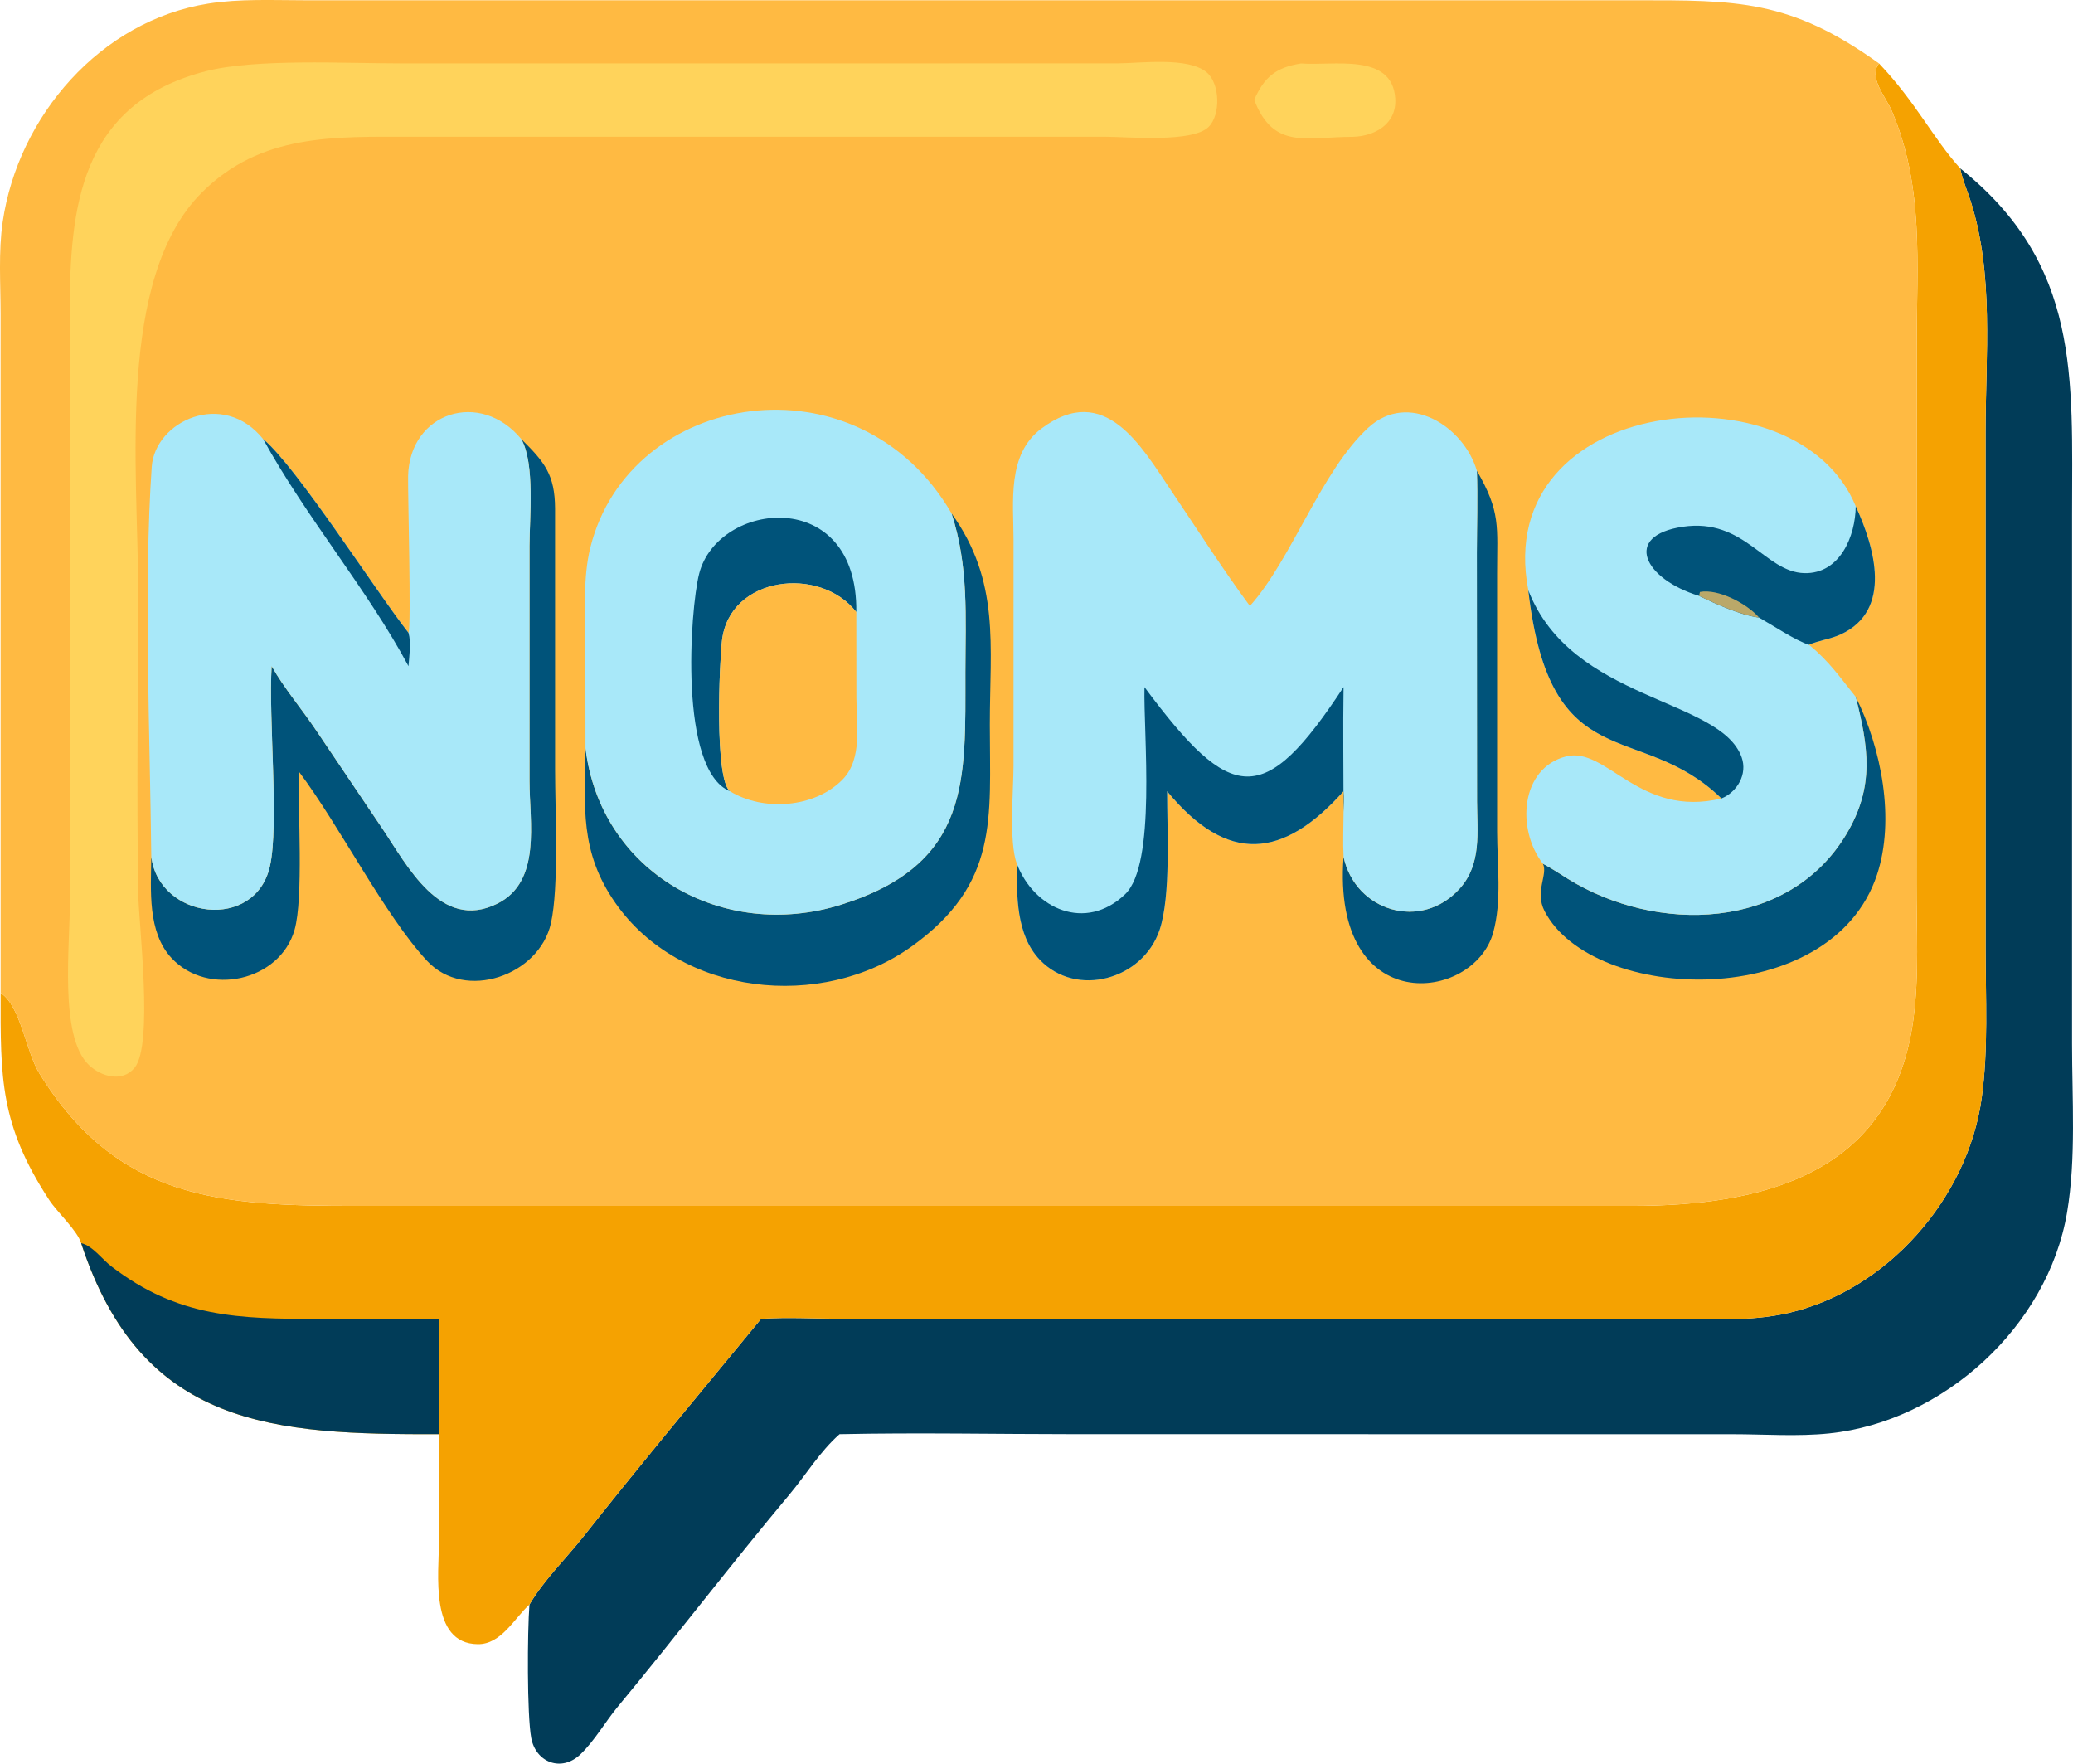
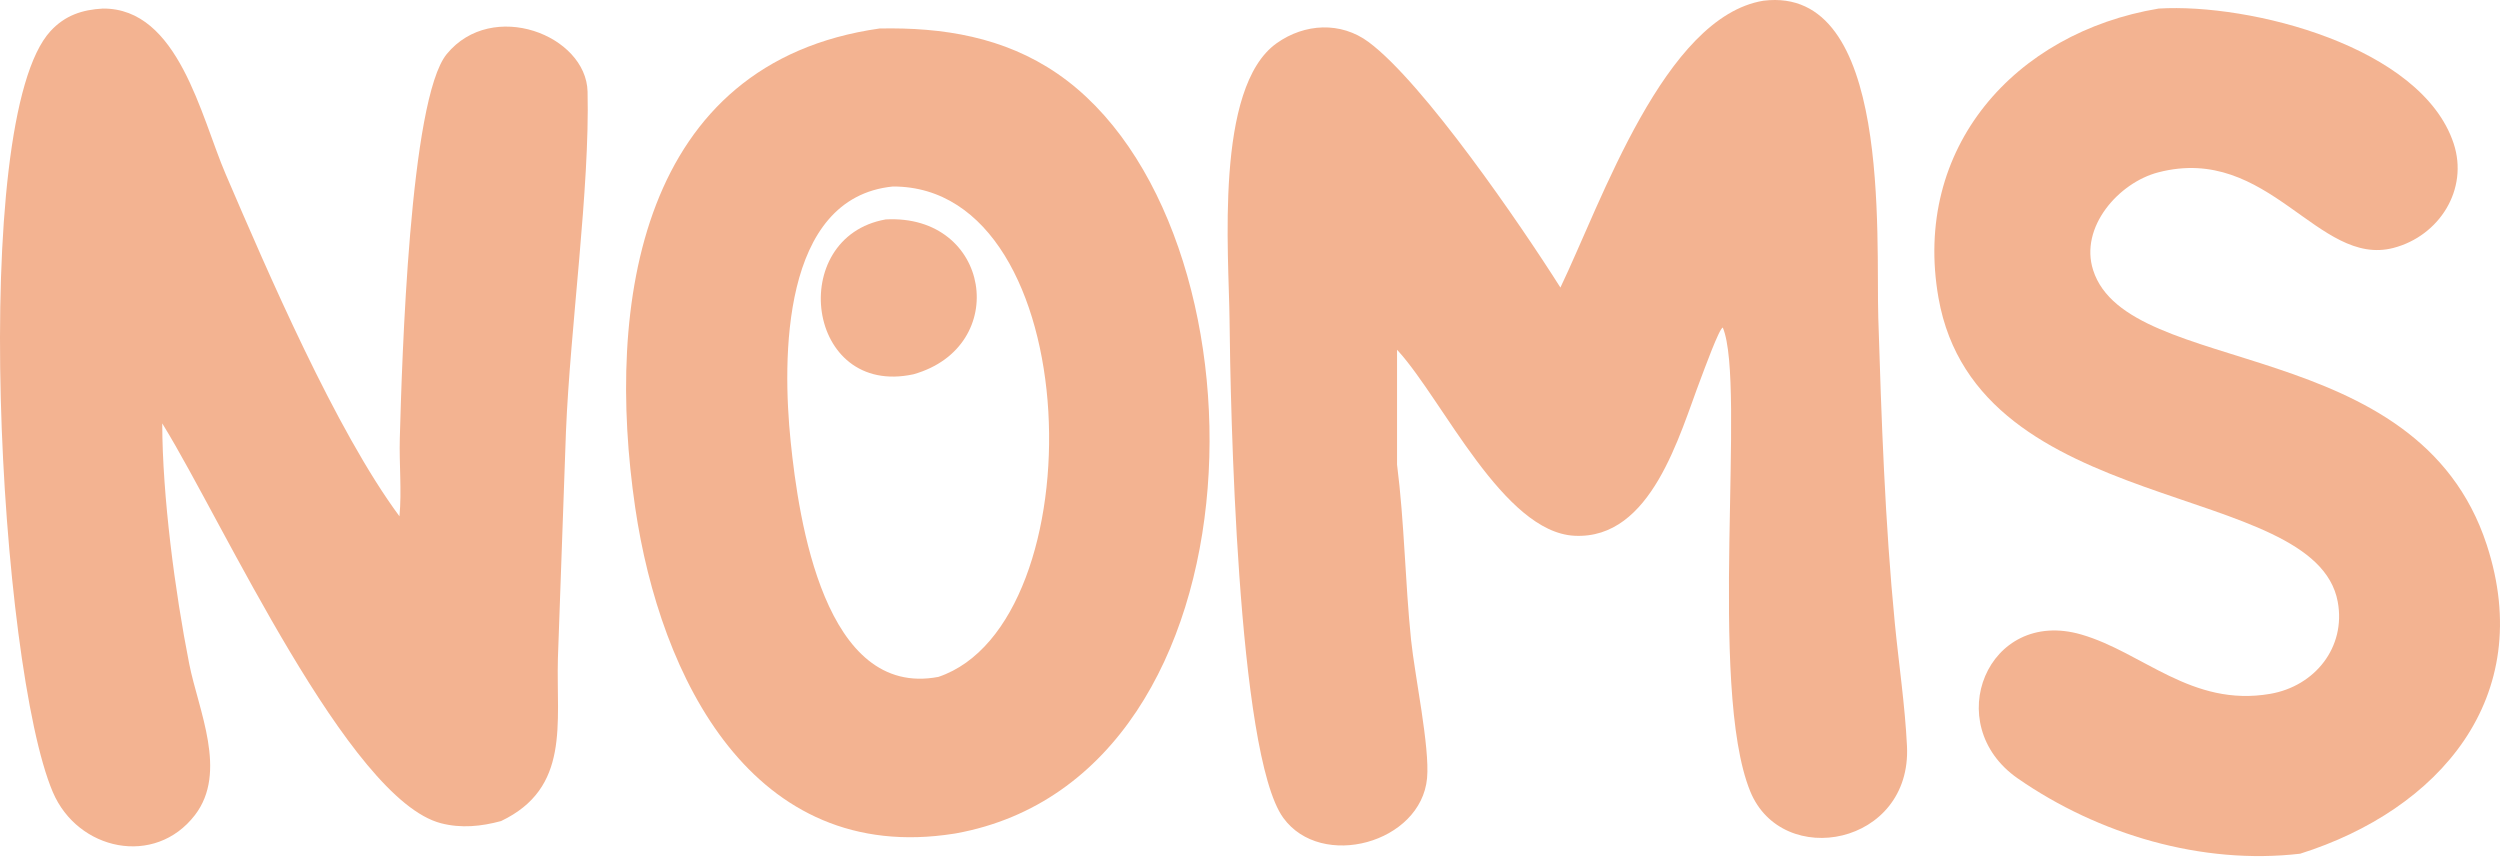
- <svg xmlns="http://www.w3.org/2000/svg" viewBox="199.86 279.63 952.09 809.87">
-   <path fill="#013C58" transform="scale(2.63329 2.63329)" d="M208.642 336.176C213.37 335.859 218.287 336.167 223.04 336.169L366.808 336.194C373.71 336.201 381.016 336.716 387.783 335.165C405.048 331.21 419.119 315.156 421.532 297.668C422.711 289.124 422.217 280.216 422.211 271.604L422.204 181.592C422.206 168.281 423.723 153.967 419.555 141.111C419.012 139.439 418.286 137.749 417.894 136.038L417.787 135.549C438.818 152.345 437.295 172.015 437.295 195.831L437.29 288.178C437.289 297.793 438.024 308.136 436.421 317.625C433.064 337.507 414.853 354.079 394.971 356.15C389.434 356.727 383.626 356.296 378.053 356.292L263.417 356.285C249.741 356.284 235.999 355.997 222.33 356.288C218.903 359.3 216.513 363.315 213.604 366.791C203.408 378.97 193.771 391.591 183.644 403.816C181.445 406.47 179.609 409.742 177.139 412.11C173.808 415.303 169.343 413.506 168.554 409.271C167.805 405.25 167.868 390.681 168.245 386C170.759 381.72 174.604 378.001 177.689 374.099C187.81 361.298 198.272 348.776 208.642 336.176Z" />
-   <path fill="#F5A201" transform="scale(2.63329 2.63329)" d="M403.621 117.254C410.058 124.008 413.067 130.341 417.787 135.549L417.894 136.038C418.286 137.749 419.012 139.439 419.555 141.111C423.723 153.967 422.206 168.281 422.204 181.592L422.211 271.604C422.217 280.216 422.711 289.124 421.532 297.668C419.119 315.156 405.048 331.21 387.783 335.165C381.016 336.716 373.71 336.201 366.808 336.194L223.04 336.169C218.287 336.167 213.37 335.859 208.642 336.176C198.272 348.776 187.81 361.298 177.689 374.099C174.604 378.001 170.759 381.72 168.245 386C165.567 388.428 163.322 392.949 159.236 392.909C150.728 392.824 152.463 380.453 152.461 374.905L152.471 356.288C123.766 356.338 100.609 355.291 90.05 322.971C89.354 320.742 85.882 317.594 84.478 315.448C75.888 302.308 75.975 294.204 76.009 279.342C79.51 281.614 80.421 289.574 82.751 293.349C96.436 315.516 114.423 316.498 138.353 316.477L360.571 316.476C382.94 316.46 405.841 311.25 409.586 284.156C410.678 276.26 410.134 268.143 410.16 260.189L410.203 166.327C410.187 152.168 411.523 138.779 405.82 125.459C404.817 123.116 401.715 119.677 403.621 117.254Z" />
-   <path fill="#013C58" transform="scale(2.63329 2.63329)" d="M90.05 322.971C92.057 323.448 93.693 325.774 95.291 327.004C106.939 335.974 117.557 336.189 131.489 336.189L152.471 336.176L152.471 356.288C123.766 356.338 100.609 355.291 90.05 322.971Z" />
-   <path fill="#FFBA42" transform="scale(2.63329 2.63329)" d="M76.009 279.342L76.001 160.921C75.995 155.67 75.607 150.065 76.369 144.863C79.067 126.455 93.39 109.818 112.197 106.823C117.682 105.95 123.354 106.232 128.892 106.235L360.893 106.236C378.797 106.234 388.057 106.06 403.621 117.254C401.715 119.677 404.817 123.116 405.82 125.459C411.523 138.779 410.187 152.168 410.203 166.327L410.16 260.189C410.134 268.143 410.678 276.26 409.586 284.156C405.841 311.25 382.94 316.46 360.571 316.476L138.353 316.477C114.423 316.498 96.436 315.516 82.751 293.349C80.421 289.574 79.51 281.614 76.009 279.342Z" />
-   <path fill="#FFD35B" transform="scale(2.63329 2.63329)" d="M302.832 117.254C308.256 117.729 318.733 115.277 319.249 123.364C319.532 127.803 315.706 129.953 311.839 130.049C303.704 130.067 298.004 132.357 294.646 123.599C296.383 119.671 298.382 117.95 302.832 117.254Z" />
-   <path fill="#00537A" transform="scale(2.63329 2.63329)" d="M333.487 188.29C337.678 195.503 337.012 197.996 337.014 206.172L337.015 251.194C337.018 256.897 337.877 263.3 336.317 268.868C332.927 280.961 308.136 283.952 310.231 255.619C312.282 265.108 323.793 268.627 330.521 261.111C334.354 256.829 333.527 251.23 333.513 245.942L333.483 202.552C333.492 197.799 333.656 193.04 333.487 188.29Z" />
-   <path fill="#00537A" transform="scale(2.63329 2.63329)" d="M399.56 227.712C404.034 236.648 406.474 249.081 403.265 258.748C395.29 282.772 353.626 281.187 345.291 265.074C343.525 261.66 345.927 258.677 345.005 256.814C346.521 257.606 347.931 258.566 349.383 259.465C364.813 269.019 387.755 268.579 397.9 251.703C402.933 243.331 401.75 236.4 399.56 227.712Z" />
-   <path fill="#00537A" transform="scale(2.63329 2.63329)" d="M241.858 195.713C250.395 207.599 248.531 218.71 248.535 232.612C248.539 248.961 250.163 260.29 234.882 271.245C219.181 282.501 194.577 279.889 183.231 263.655C176.998 254.737 177.865 246.929 178.013 236.65C180.627 258.342 201.994 270.42 222.614 263.948C245.366 256.806 244.249 242.048 244.275 223.421C244.288 213.771 244.89 205.018 241.858 195.713Z" />
-   <path fill="#00537A" transform="scale(2.63329 2.63329)" d="M166.818 182.76C170.916 186.795 172.673 188.996 172.709 194.857L172.712 240.411C172.713 247.542 173.407 260.86 171.988 267.193C169.945 276.313 157.018 280.853 150.403 273.772C143.004 265.853 135.127 250.166 127.99 240.691C127.859 247.39 128.846 262.773 127.277 268.322C124.74 277.289 112.151 280.078 105.808 273.254C101.583 268.709 102.22 261.386 102.285 255.619C103.701 266.531 120.401 268.603 122.969 257.283C124.62 250.01 122.703 231.296 123.279 222.362C125.465 226.252 128.61 229.914 131.103 233.652L142.466 250.51C146.925 257.099 152.74 268.668 162.628 263.78C170.405 259.935 168.246 249.51 168.251 242.406L168.25 201.414C168.248 196.61 169.243 187.035 166.818 182.76Z" />
-   <path fill="#A8E8F9" transform="scale(2.63329 2.63329)" d="M342.454 209.122C335.904 175.014 389.334 169.485 399.56 194.474C402.84 201.577 406.077 212.614 396.937 216.822C395.155 217.643 393.16 217.853 391.401 218.622C394.974 221.557 396.719 224.185 399.56 227.712C401.75 236.4 402.933 243.331 397.9 251.703C387.755 268.579 364.813 269.019 349.383 259.465C347.931 258.566 346.521 257.606 345.005 256.814C340.342 250.8 341.072 240.138 349.041 238.097C356.099 236.29 361.798 248.892 376.144 245.431C361.827 231.477 346.286 242.375 342.454 209.122Z" />
-   <path fill="#00537A" transform="scale(2.63329 2.63329)" d="M342.454 209.122C349.978 228.528 375.971 227.87 379.667 238.261C380.71 241.194 378.905 244.292 376.144 245.431C361.827 231.477 346.286 242.375 342.454 209.122Z" />
-   <path fill="#00537A" transform="scale(2.63329 2.63329)" d="M399.56 194.474C402.84 201.577 406.077 212.614 396.937 216.822C395.155 217.643 393.16 217.853 391.401 218.622C389.276 218.022 384.831 215.082 382.716 213.893C379.396 213.441 375.239 211.548 372.224 210.096C362.649 207.176 358.869 199.62 369.376 198.051C380.172 196.438 383.693 205.972 390.605 206.138C396.809 206.287 399.514 199.706 399.56 194.474Z" />
-   <path fill="#BAA869" transform="scale(2.63329 2.63329)" d="M372.224 210.096L372.391 209.415C375.546 208.813 380.572 211.424 382.716 213.893C379.396 213.441 375.239 211.548 372.224 210.096Z" />
-   <path fill="#A8E8F9" transform="scale(2.63329 2.63329)" d="M147.144 216.549C147.66 215.606 147.005 191.888 147.077 189.164C147.368 178.042 159.697 174.117 166.818 182.76C169.243 187.035 168.248 196.61 168.25 201.414L168.251 242.406C168.246 249.51 170.405 259.935 162.628 263.78C152.74 268.668 146.925 257.099 142.466 250.51L131.103 233.652C128.61 229.914 125.465 226.252 123.279 222.362C122.703 231.296 124.62 250.01 122.969 257.283C120.401 268.603 103.701 266.531 102.285 255.619C102.064 234.757 100.938 208.165 102.36 187.606C102.914 179.598 114.852 174.083 121.793 182.76C127.57 187.501 141.545 209.459 147.144 216.549Z" />
-   <path fill="#00537A" transform="scale(2.63329 2.63329)" d="M121.793 182.76C127.57 187.501 141.545 209.459 147.144 216.549C147.645 218.308 147.266 220.54 147.144 222.362C140.006 209.017 129.328 196.459 121.793 182.76Z" />
-   <path fill="#FFD35B" transform="scale(2.63329 2.63329)" d="M190.776 117.254L270.849 117.239C274.767 117.226 283.134 116.064 286.373 118.816C288.677 120.773 288.828 126.184 286.712 128.307C283.913 131.115 272.656 130.051 268.642 130.033L147.699 130.038C134.239 130.035 121.41 129.438 111.068 139.796C96.137 154.748 99.979 188.241 99.992 209.122C99.965 226.516 99.736 244.347 99.99 261.679C100.073 267.285 102.693 288.336 99.376 292.39C97.241 294.998 93.535 293.953 91.391 291.903C86.169 286.913 88.127 271.045 88.089 263.028L88.062 160.886C88.047 142.529 89.746 124.269 111.838 118.599C120.476 116.382 136.225 117.246 145.651 117.245L190.776 117.254Z" />
-   <path fill="#A8E8F9" transform="scale(2.63329 2.63329)" d="M178.013 236.65L177.998 218.286C177.995 212.851 177.542 206.958 178.865 201.653C185.698 174.249 225.611 167.711 241.858 195.713C244.89 205.018 244.288 213.771 244.275 223.421C244.249 242.048 245.366 256.806 222.614 263.948C201.994 270.42 180.627 258.342 178.013 236.65Z" />
-   <path fill="#00537A" transform="scale(2.63329 2.63329)" d="M203.198 244.165C194.26 240.46 196.25 212.511 197.833 206.261C201.065 193.506 225.53 190.793 225.249 212.919C218.957 204.805 203.136 206.597 201.822 217.89C201.365 221.813 200.499 241.941 203.198 244.165Z" />
-   <path fill="#FFBA42" transform="scale(2.63329 2.63329)" d="M203.198 244.165C200.499 241.941 201.365 221.813 201.822 217.89C203.136 206.597 218.957 204.805 225.249 212.919L225.265 227.876C225.266 232.481 226.39 238.538 222.827 242.154C217.968 247.085 209.032 247.728 203.198 244.165Z" />
-   <path fill="#A8E8F9" transform="scale(2.63329 2.63329)" d="M293.892 211.862C301.195 203.719 306.293 188.368 314.535 180.783C321.527 174.349 331.217 180.541 333.487 188.29C333.656 193.04 333.492 197.799 333.483 202.552L333.513 245.942C333.527 251.23 334.354 256.829 330.521 261.111C323.793 268.627 312.282 265.108 310.231 255.619C310.097 253.033 310.222 250.367 310.231 247.774C310.253 246.579 310.33 245.357 310.231 244.165C299.731 255.906 290.035 257.008 279.456 244.165C279.45 250.816 280.137 262.411 278.143 268.362C275.251 276.993 263.622 280.297 257.214 273.523C253.106 269.18 253.237 262.37 253.248 256.814C251.833 253.042 252.671 243.879 252.669 239.689L252.671 200.371C252.675 193.71 251.49 185.454 257.514 180.939C268.621 172.614 275.018 184.119 280.194 191.787C284.703 198.467 289.106 205.384 293.892 211.862Z" />
-   <path fill="#00537A" transform="scale(2.63329 2.63329)" d="M275.509 226.012C290.672 246.41 296.324 247.183 310.231 226.012C310.12 233.259 310.228 240.526 310.231 247.774C310.253 246.579 310.33 245.357 310.231 244.165C299.731 255.906 290.035 257.008 279.456 244.165C279.45 250.816 280.137 262.411 278.143 268.362C275.251 276.993 263.622 280.297 257.214 273.523C253.106 269.18 253.237 262.37 253.248 256.814C256.242 264.706 265.232 268.738 272.13 262.138C277.627 256.878 275.32 234.286 275.509 226.012Z" />
+ <svg xmlns="http://www.w3.org/2000/svg" viewBox="179.03 500.22 993.13 340.08">
+   <path fill="#F3B391" transform="scale(2.63329 2.63329)" d="M393.638 191.252C407.442 190.413 433.288 196.975 438.134 211.589C440.434 218.523 435.982 225.545 429.074 227.357C417.676 230.346 410.269 211.618 393.577 215.962C387.603 217.517 381.668 224.239 383.757 230.726C389.021 247.075 432.68 240.152 443.134 272.157C450.675 295.245 435.894 312.143 414.987 318.748C400.175 320.474 384.56 315.848 372.386 307.394C360.655 299.247 367.816 281.584 381.956 285.678C391.273 288.376 398.603 296.669 410.456 294.634C417.212 293.474 421.911 287.596 420.656 280.751C417.264 262.263 366.282 268.229 360.423 234.892C356.451 212.29 371.891 194.88 393.638 191.252Z" />
+   <path fill="#F3B391" transform="scale(2.63329 2.63329)" d="M83.501 191.252C94.901 191.164 98.286 207.518 102.034 216.24C108.366 230.977 118.618 254.839 128.248 267.847C128.611 264.006 128.195 259.982 128.301 256.104C128.624 244.373 129.782 204.92 135.387 198.109C142.254 189.764 156.42 195.27 156.626 203.787C156.979 218.39 154.012 239.308 153.366 255.077L152.151 289.296C151.885 299.126 154.038 308.834 143.575 313.824C140.58 314.634 137.571 314.942 134.524 314.156C120.6 310.563 101.647 268.794 92.681 254.188L92.462 253.835C92.483 264.759 94.373 279.181 96.533 290.11C97.918 297.12 102.377 306.439 97.393 312.921C91.356 320.772 79.72 318.286 75.956 309.455C67.896 290.547 63.187 208.132 75.611 194.648C77.792 192.281 80.384 191.423 83.501 191.252Z" />
+   <path fill="#F3B391" transform="scale(2.63329 2.63329)" d="M334.025 190.066C353.409 187.691 350.965 225.714 351.342 237.945C351.814 253.232 352.351 268.767 353.838 283.994C354.44 290.147 355.368 296.341 355.67 302.514C356.401 317.488 336.856 321.187 332.025 309.345C325.571 293.525 331.465 247.935 327.887 239.381C327.374 239.397 324.992 245.964 324.561 247.089C321.324 255.538 317.155 271.376 305.508 270.784C294.809 270.241 285.711 250.441 278.975 242.979L278.742 242.724L278.742 260.043C279.856 268.777 279.956 277.718 280.858 286.501C281.408 291.85 283.701 302.689 283.271 307.353C282.367 317.141 267.312 321.257 261.574 313.33C254.592 303.682 253.594 250.566 253.475 238.265C253.378 228.233 251.177 203.163 260.581 196.481C264.809 193.477 270.264 193.187 274.464 196.311C282.734 202.463 297.397 223.865 303.387 233.339C309.606 220.384 319.072 192.51 334.025 190.066Z" />
+   <path fill="#F3B391" transform="scale(2.63329 2.63329)" d="M200.671 194.259C210.229 194.064 219.44 195.541 227.489 201.059C260.478 223.675 260.078 306.944 212.236 315.673L211.906 315.727C181.548 320.527 167.579 292.223 163.809 266.512C159.304 235.79 164.478 199.404 200.671 194.259ZM202.674 218.096C185.816 219.786 186 244.181 187.261 256.54C188.473 268.421 192.378 295.351 209.555 292.074C233.5 283.994 232.12 218.007 202.674 218.096Z" />
+   <path fill="#F3B391" transform="scale(2.63329 2.63329)" d="M201.602 223.062C217.462 222.209 220.556 242.262 205.781 246.426C189.534 249.931 186.574 225.713 201.602 223.062Z" />
</svg>
